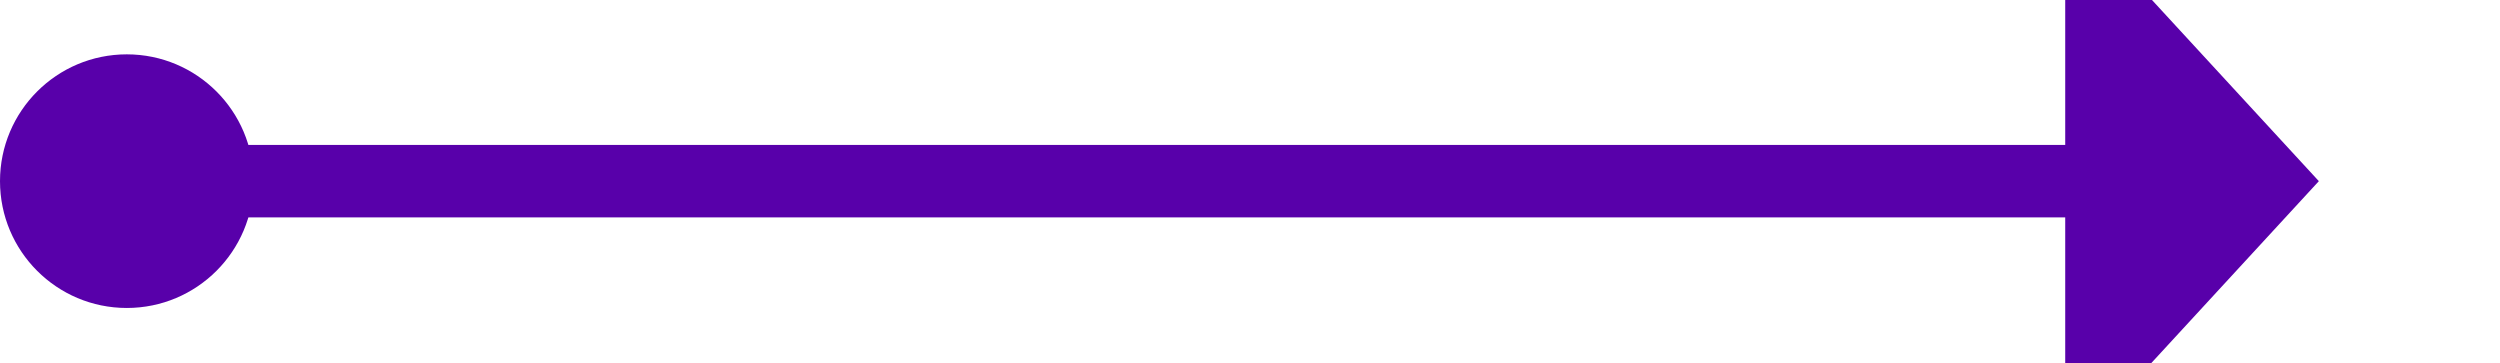
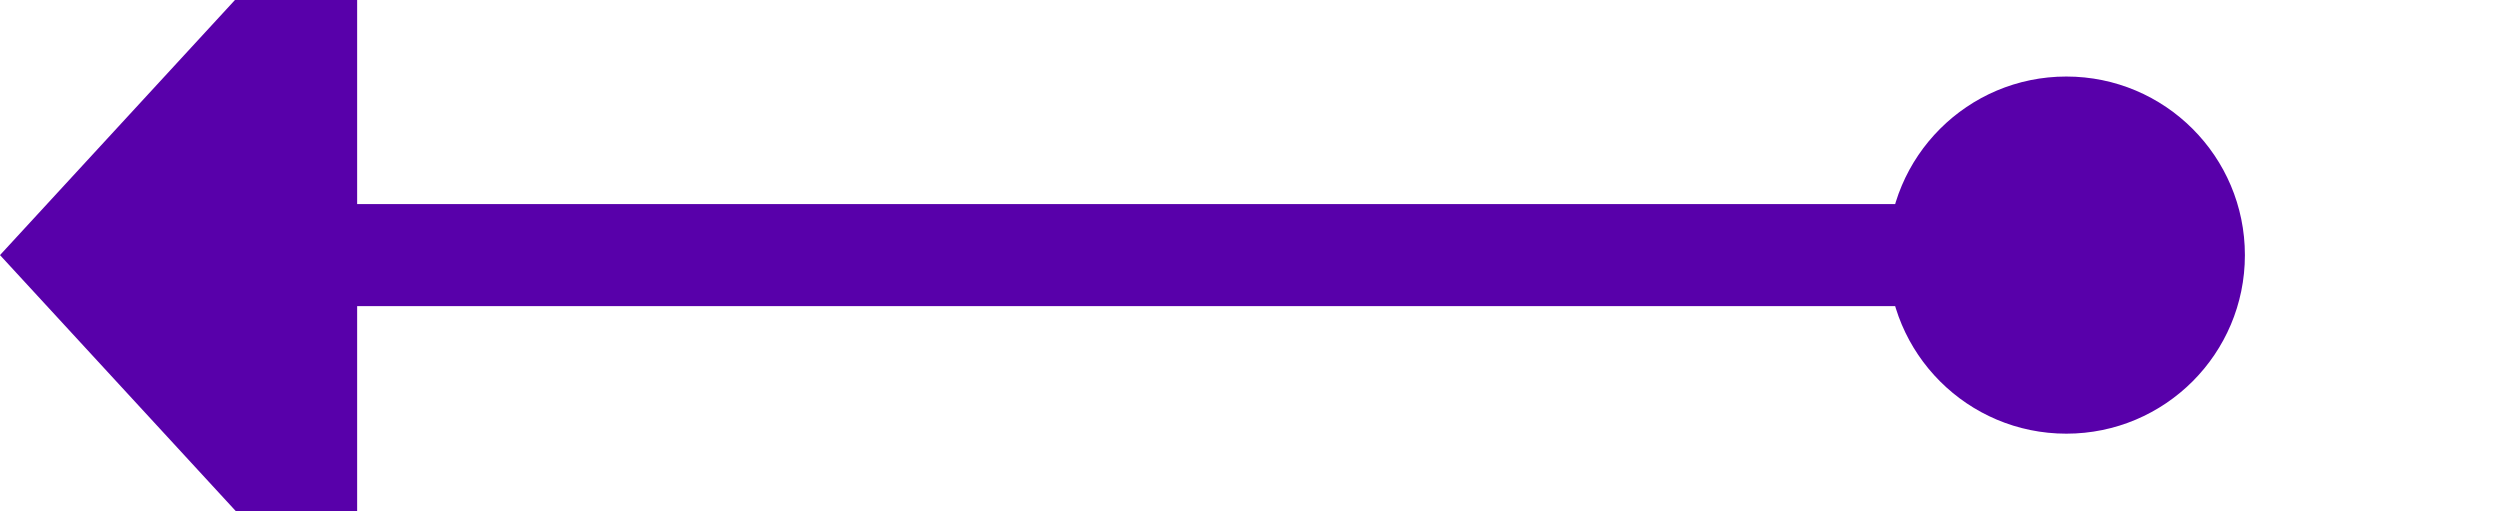
- <svg xmlns="http://www.w3.org/2000/svg" version="1.1" width="69px" height="10px" preserveAspectRatio="xMinYMid meet" viewBox="1010 2257 69 8">
-   <path d="M 1012 2261  L 1068 2261  " stroke-width="2" stroke-dasharray="0" stroke="rgba(88, 0, 170, 1)" fill="none" class="stroke" />
-   <path d="M 1013.5 2257.5  A 3.5 3.5 0 0 0 1010 2261 A 3.5 3.5 0 0 0 1013.5 2264.5 A 3.5 3.5 0 0 0 1017 2261 A 3.5 3.5 0 0 0 1013.5 2257.5 Z M 1067 2268.6  L 1074 2261  L 1067 2253.4  L 1067 2268.6  Z " fill-rule="nonzero" fill="rgba(88, 0, 170, 1)" stroke="none" class="fill" />
+ <svg xmlns="http://www.w3.org/2000/svg" version="1.1" width="49px" height="10px" preserveAspectRatio="xMinYMid meet" viewBox="595 2905 49 8">
+   <path d="M 637 2909  L 601 2909  " stroke-width="2" stroke-dasharray="0" stroke="rgba(88, 0, 170, 1)" fill="none" class="stroke" />
+   <path d="M 635.5 2905.5  A 3.5 3.5 0 0 0 632 2909 A 3.5 3.5 0 0 0 635.5 2912.5 A 3.5 3.5 0 0 0 639 2909 A 3.5 3.5 0 0 0 635.5 2905.5 Z M 602 2901.4  L 595 2909  L 602 2916.6  L 602 2901.4  Z " fill-rule="nonzero" fill="rgba(88, 0, 170, 1)" stroke="none" class="fill" />
</svg>
